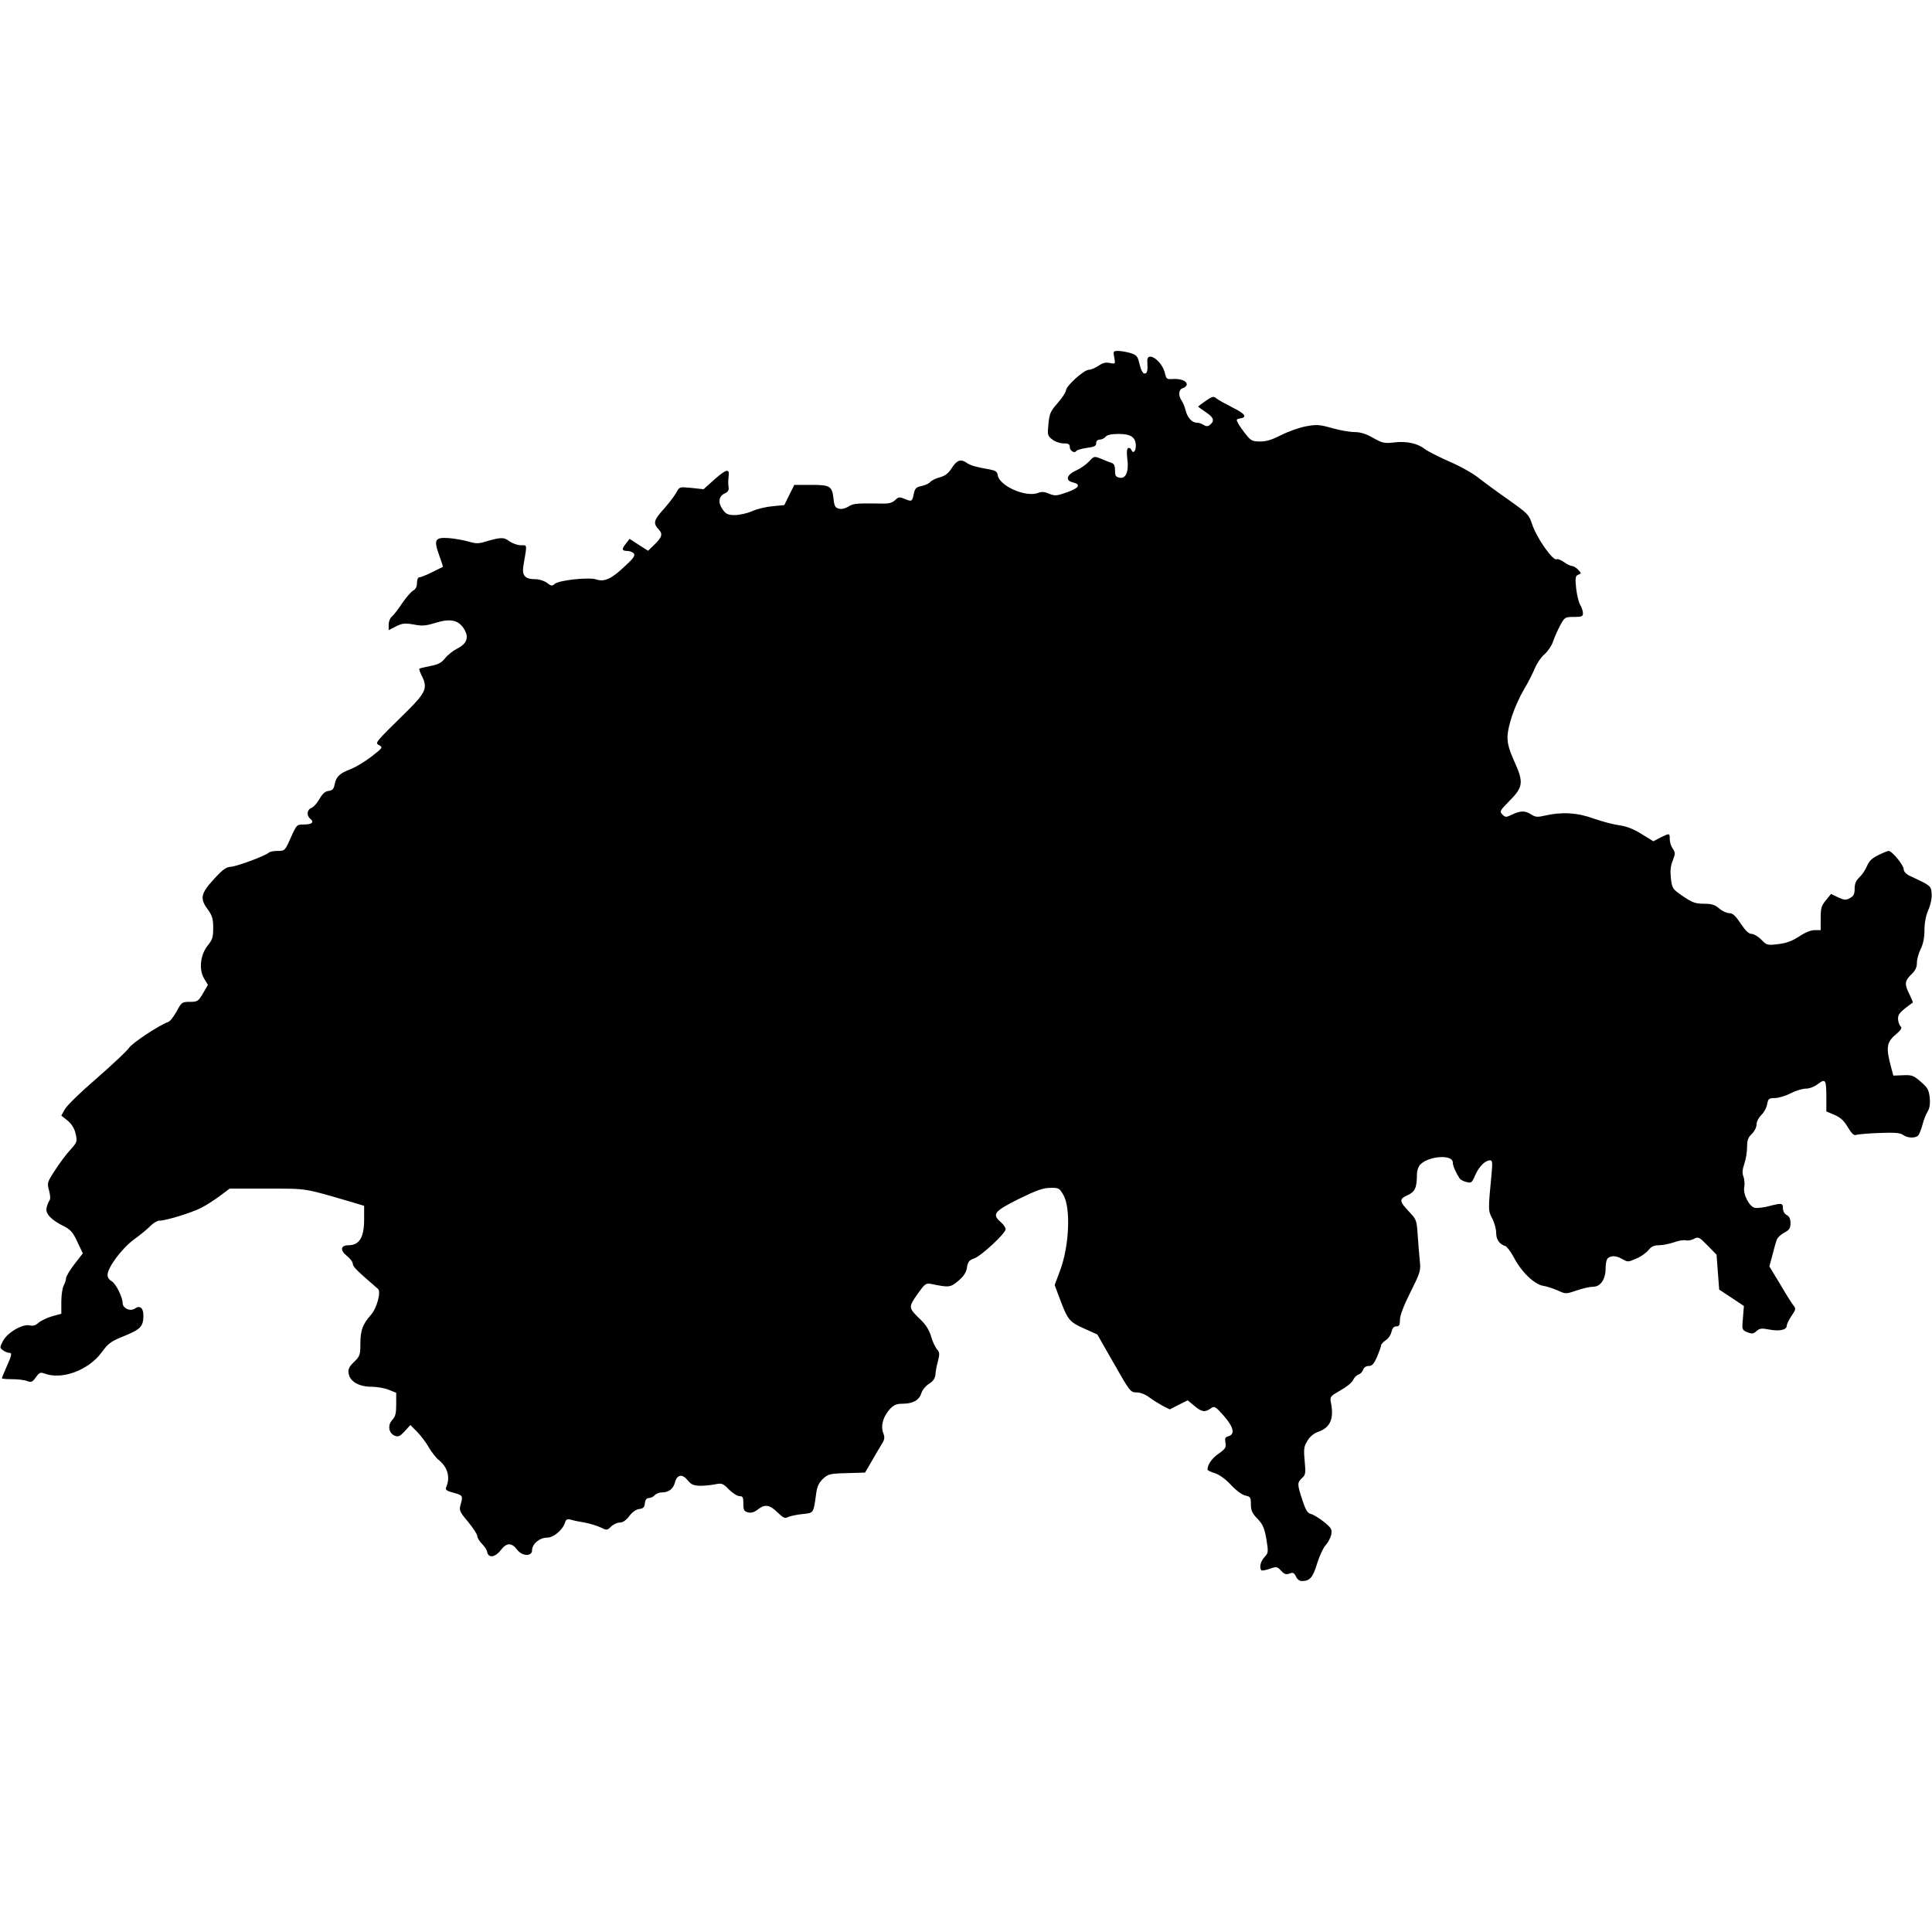
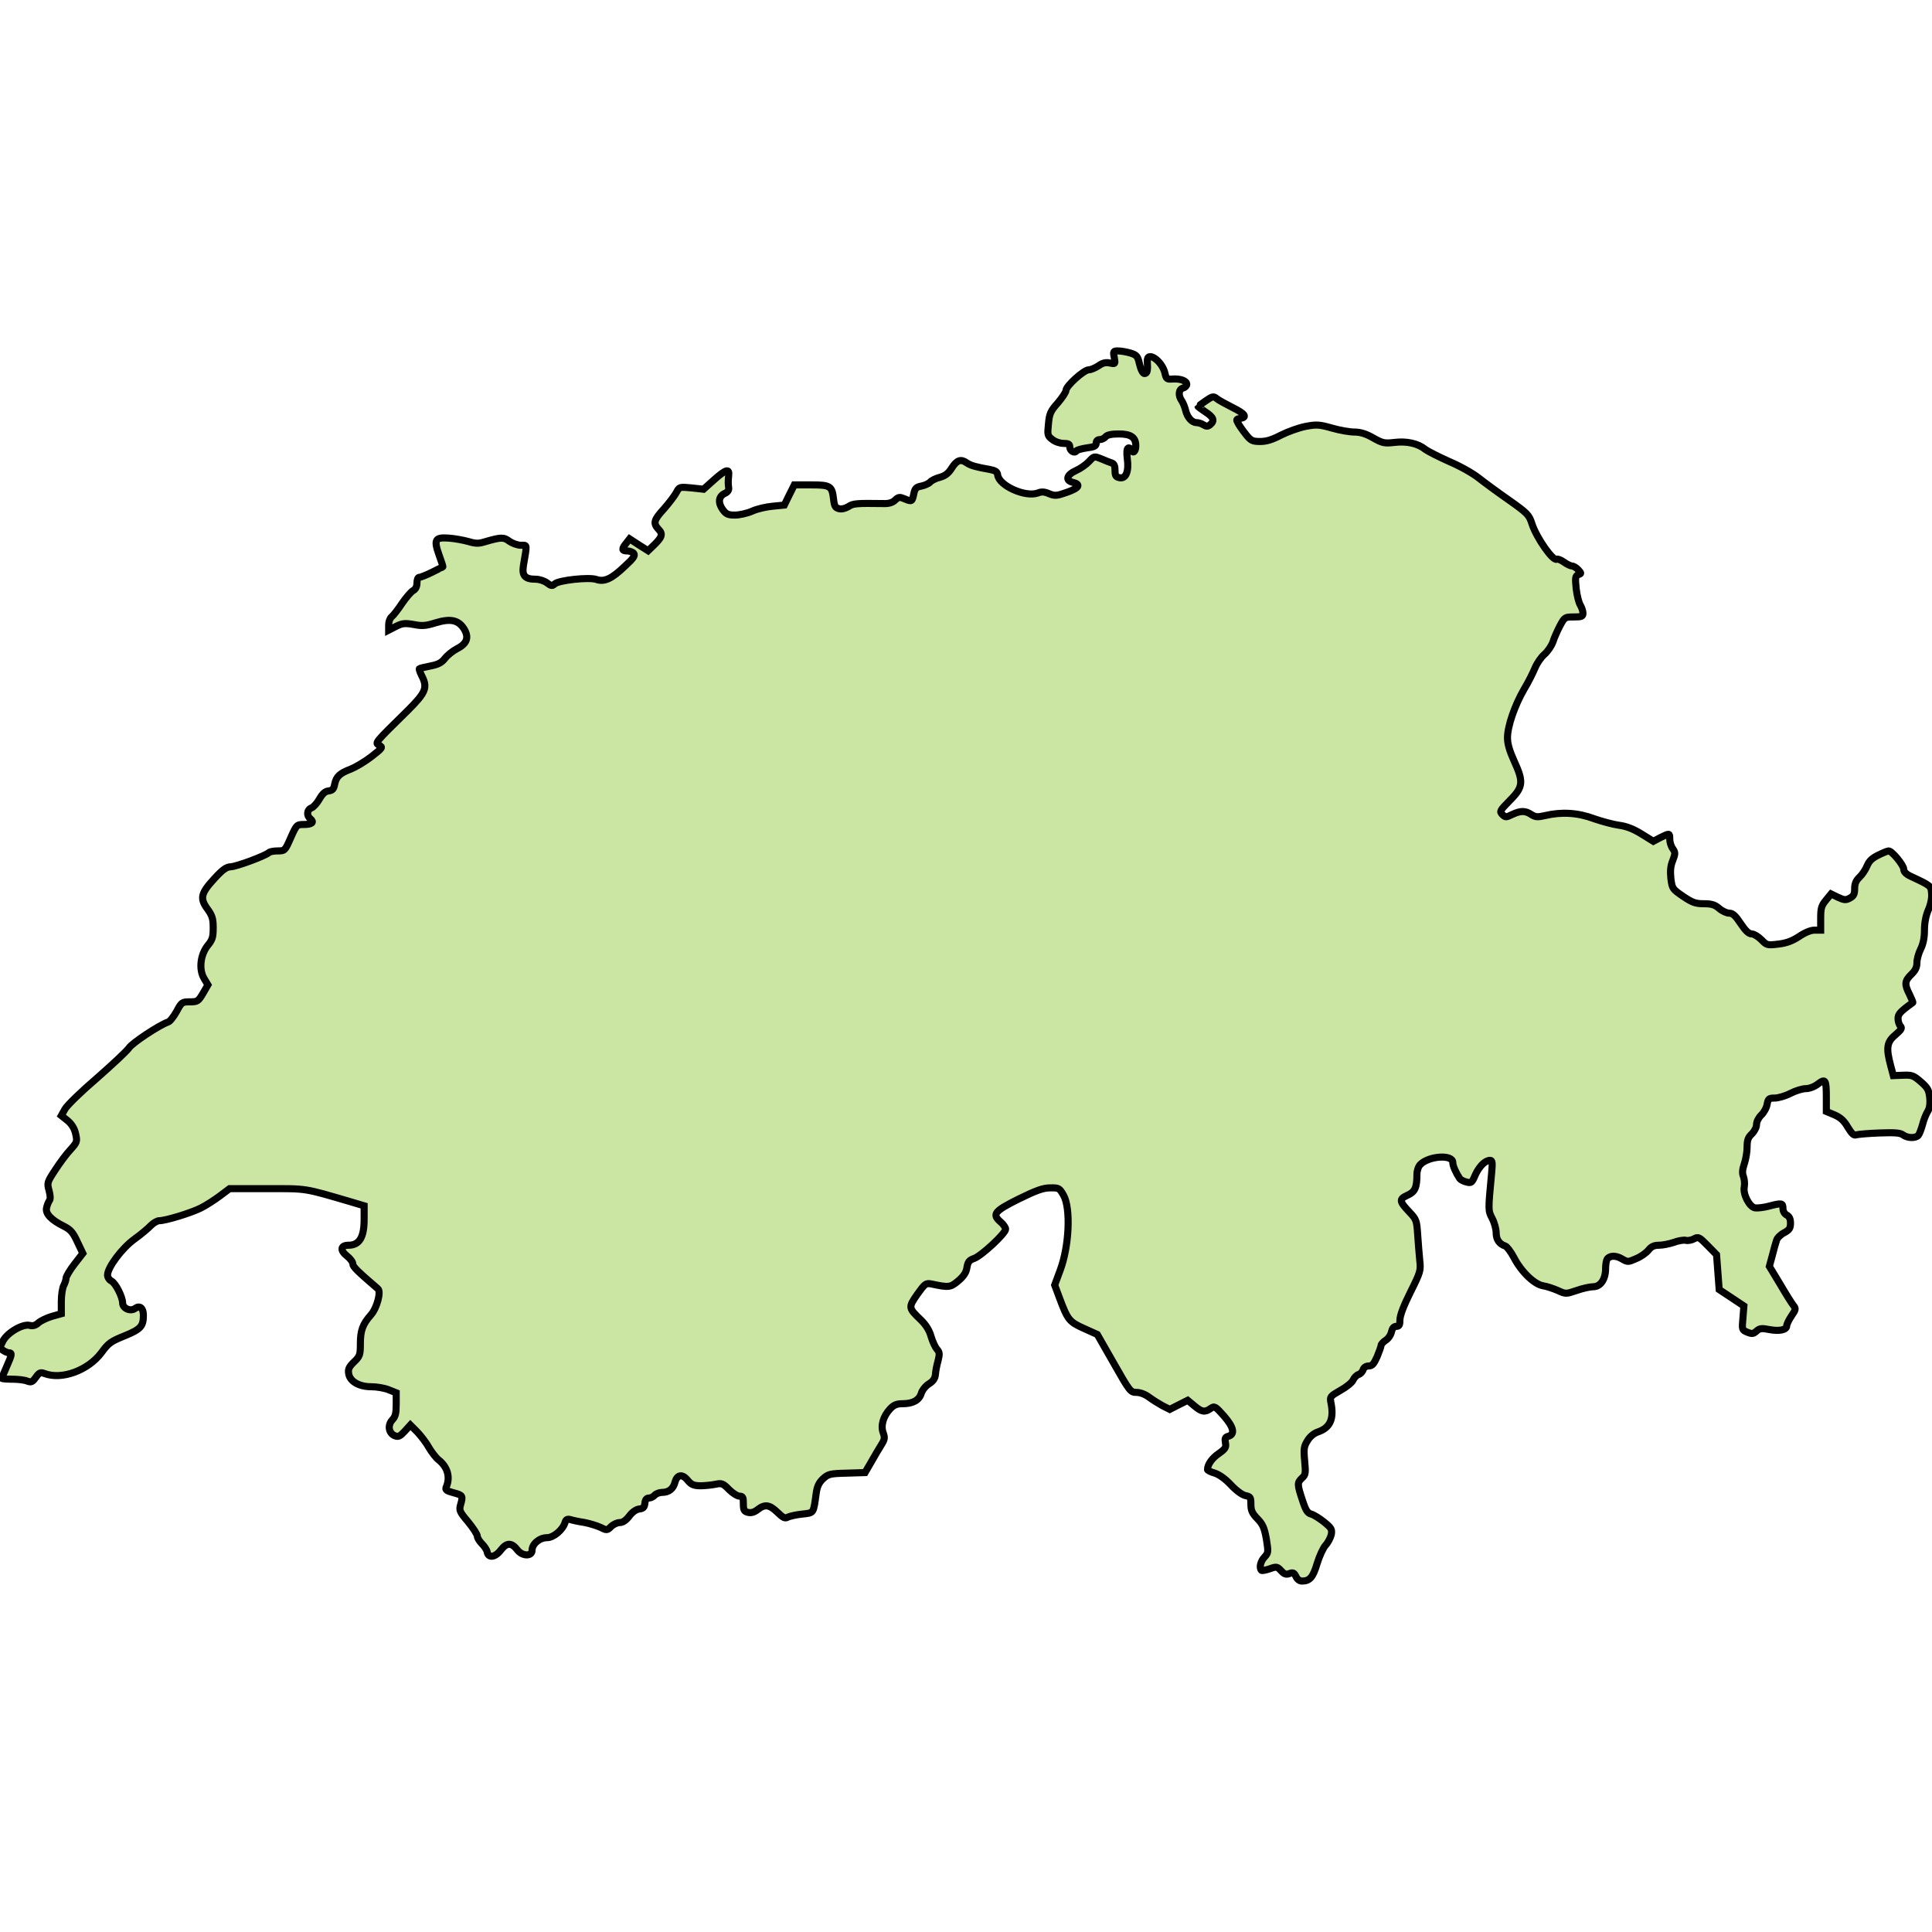
- <svg xmlns="http://www.w3.org/2000/svg" version="1.0" width="1024pt" height="1024pt" viewBox="0 0 1024 1024" preserveAspectRatio="xMidYMid meet">
-   <g transform="translate(0,1024) scale(0.1,-0.1)" fill="#000000" stroke="none">
-     <path d="M5906 8345 c6 -35 6 -35 -24 -29 -22 5 -39 0 -60 -15 -17 -11 -40 -21 -51 -21 -26 0 -121 -86 -121 -109 0 -9 -20 -39 -43 -66 -39 -44 -45 -57 -50 -112 -6 -58 -5 -63 20 -82 14 -12 41 -21 59 -21 27 0 34 -4 34 -19 0 -21 26 -36 35 -21 3 5 28 12 55 16 40 5 50 10 50 25 0 12 7 19 19 19 10 0 24 7 31 15 8 10 31 15 70 15 64 0 90 -18 90 -63 0 -30 -15 -44 -24 -21 -3 8 -11 12 -17 9 -7 -5 -8 -25 -4 -57 9 -66 -7 -107 -41 -100 -20 4 -24 10 -24 38 0 24 -5 36 -17 40 -10 3 -35 13 -56 22 -38 15 -38 15 -65 -14 -15 -16 -46 -38 -69 -48 -49 -22 -58 -52 -19 -62 47 -11 37 -30 -28 -53 -56 -20 -65 -20 -95 -8 -25 11 -41 12 -60 4 -66 -24 -205 38 -213 95 -2 18 -12 24 -43 30 -69 12 -99 20 -120 34 -32 23 -53 16 -80 -26 -18 -29 -35 -42 -64 -50 -21 -5 -44 -17 -51 -25 -7 -8 -27 -17 -45 -21 -28 -5 -35 -12 -41 -38 -9 -45 -11 -46 -47 -31 -29 12 -34 12 -53 -6 -13 -13 -34 -19 -60 -18 -144 2 -162 1 -187 -16 -17 -10 -36 -15 -51 -11 -19 5 -24 14 -28 51 -8 69 -17 75 -119 75 l-89 0 -27 -54 -26 -53 -61 -6 c-34 -3 -83 -14 -109 -26 -27 -12 -68 -21 -92 -21 -37 0 -47 5 -65 30 -26 37 -21 70 12 85 15 7 22 17 20 30 -3 23 -3 30 0 64 5 39 -14 34 -75 -20 l-58 -52 -64 7 c-64 6 -64 6 -80 -24 -9 -17 -38 -55 -65 -86 -55 -60 -60 -77 -29 -110 24 -25 18 -42 -28 -86 l-28 -27 -49 31 -49 32 -18 -23 c-25 -31 -24 -41 5 -41 13 0 29 -6 35 -13 9 -11 -1 -26 -47 -68 -70 -67 -109 -85 -152 -70 -38 13 -198 -4 -220 -24 -13 -12 -19 -11 -40 5 -14 11 -41 20 -61 20 -57 0 -73 19 -65 71 20 119 22 109 -13 109 -18 0 -45 10 -61 21 -30 23 -45 22 -128 -2 -35 -11 -50 -11 -90 1 -26 7 -73 16 -104 18 -73 5 -80 -8 -50 -92 12 -33 21 -60 19 -61 -1 0 -27 -13 -57 -28 -30 -15 -61 -27 -68 -27 -7 0 -12 -13 -12 -30 0 -19 -7 -33 -20 -40 -11 -6 -37 -36 -59 -68 -21 -32 -46 -64 -55 -71 -9 -7 -16 -26 -16 -42 l0 -29 39 20 c34 17 47 18 94 10 45 -9 64 -7 116 9 79 24 121 15 151 -33 27 -45 15 -78 -39 -105 -21 -11 -50 -34 -63 -51 -18 -23 -36 -32 -77 -40 -30 -6 -56 -12 -58 -14 -3 -2 3 -18 11 -35 34 -65 24 -90 -71 -185 -179 -176 -177 -173 -153 -186 20 -11 18 -14 -41 -60 -35 -27 -84 -56 -109 -66 -59 -22 -78 -40 -86 -80 -5 -26 -11 -33 -32 -36 -19 -2 -33 -15 -49 -43 -12 -21 -31 -43 -42 -47 -24 -9 -28 -40 -6 -58 22 -18 9 -30 -34 -30 -38 0 -39 -1 -70 -70 -30 -69 -32 -70 -69 -70 -21 0 -42 -4 -47 -9 -18 -17 -169 -73 -201 -75 -24 -1 -43 -14 -87 -62 -72 -78 -79 -105 -38 -161 26 -36 31 -52 31 -101 0 -48 -4 -63 -28 -92 -40 -49 -49 -127 -21 -175 l21 -35 -26 -45 c-25 -42 -29 -45 -70 -45 -41 0 -44 -2 -70 -51 -16 -28 -35 -53 -45 -56 -45 -15 -191 -111 -208 -138 -11 -16 -88 -88 -170 -160 -83 -71 -159 -145 -169 -164 l-19 -34 34 -27 c22 -19 36 -42 42 -70 9 -40 8 -44 -28 -84 -21 -22 -57 -71 -81 -108 -42 -64 -43 -68 -32 -108 7 -26 8 -46 2 -53 -5 -7 -12 -24 -15 -38 -8 -31 24 -65 91 -98 36 -18 49 -33 72 -83 l29 -61 -45 -58 c-24 -31 -44 -65 -44 -74 0 -9 -6 -26 -12 -38 -7 -12 -13 -51 -13 -86 l0 -64 -50 -14 c-27 -8 -60 -24 -71 -34 -15 -14 -29 -18 -46 -14 -37 10 -119 -38 -142 -82 -18 -35 -18 -37 0 -50 10 -7 24 -13 31 -13 18 0 17 -9 -12 -74 -14 -31 -25 -59 -25 -61 0 -3 24 -5 54 -5 30 0 66 -4 80 -10 22 -8 28 -5 46 20 18 25 24 28 46 20 92 -35 232 17 302 111 37 51 51 60 123 89 85 35 99 50 99 109 0 38 -19 54 -44 36 -24 -18 -66 0 -66 29 -1 33 -36 103 -59 116 -12 6 -21 20 -21 32 0 40 76 142 142 190 35 25 74 58 87 72 14 14 34 26 45 26 34 0 168 41 220 67 28 14 73 43 101 64 l52 39 199 0 c215 0 191 4 447 -71 l67 -20 0 -72 c0 -95 -25 -137 -83 -137 -42 0 -46 -27 -8 -57 17 -13 31 -32 31 -42 0 -15 25 -39 133 -132 18 -15 -5 -102 -37 -138 -44 -50 -56 -82 -56 -155 0 -57 -3 -65 -33 -94 -27 -26 -33 -39 -29 -62 6 -42 55 -70 120 -70 29 0 70 -7 92 -16 l40 -16 0 -61 c0 -48 -4 -65 -21 -83 -26 -28 -19 -71 14 -84 18 -7 27 -3 52 24 l30 33 36 -36 c19 -20 48 -57 62 -83 15 -25 38 -55 51 -65 48 -38 64 -92 41 -145 -6 -14 1 -20 39 -30 49 -13 51 -16 37 -64 -8 -29 -5 -37 40 -90 27 -33 49 -67 49 -76 0 -9 11 -27 24 -40 13 -13 26 -32 28 -43 6 -35 43 -30 73 10 31 40 57 40 88 -1 26 -33 77 -34 77 -1 0 34 40 67 79 67 35 0 84 41 96 81 5 16 12 19 28 15 12 -4 45 -11 72 -15 28 -5 67 -17 87 -26 34 -17 36 -17 57 4 11 11 32 21 45 21 17 0 34 12 51 34 16 22 37 36 53 38 21 2 28 9 30 31 2 18 9 27 21 27 10 0 24 7 31 15 7 8 25 15 39 15 36 0 60 19 69 55 11 40 39 44 67 9 19 -23 31 -28 66 -29 24 0 61 4 81 8 33 7 40 5 72 -28 19 -19 44 -35 56 -35 17 0 20 -6 20 -40 0 -34 4 -41 25 -46 17 -4 33 1 51 15 38 30 63 26 105 -15 30 -29 40 -34 55 -25 11 5 45 13 76 16 63 7 59 2 74 110 5 37 15 57 36 77 27 25 37 28 126 30 l97 3 32 55 c17 30 41 71 53 90 19 30 21 39 11 66 -14 38 0 87 37 127 20 21 35 27 66 27 55 0 88 19 99 55 5 17 23 39 40 50 23 14 33 29 35 50 1 17 7 49 14 73 9 36 8 45 -6 61 -9 10 -23 40 -31 67 -9 33 -28 63 -55 89 -66 63 -66 66 -18 135 40 56 45 60 73 55 95 -20 102 -19 144 16 29 25 42 44 46 71 5 30 12 39 38 48 38 13 167 133 167 155 0 8 -11 25 -25 37 -49 42 -36 58 94 123 94 46 130 59 167 59 46 1 49 -1 71 -39 39 -70 30 -270 -18 -398 l-29 -78 25 -67 c44 -118 52 -128 130 -163 l71 -32 88 -154 c84 -148 88 -153 120 -153 19 0 46 -10 67 -26 19 -14 51 -34 71 -45 l38 -19 47 24 48 24 35 -29 c39 -33 56 -36 87 -14 20 14 24 12 71 -41 52 -60 59 -97 21 -107 -15 -4 -18 -11 -14 -34 5 -24 0 -32 -35 -57 -36 -24 -60 -59 -60 -85 0 -4 17 -13 39 -19 24 -8 56 -31 85 -62 28 -30 59 -53 77 -57 26 -5 29 -9 29 -46 0 -33 7 -48 35 -77 28 -29 36 -47 47 -107 11 -70 11 -73 -10 -96 -21 -22 -29 -57 -16 -70 3 -3 23 1 44 8 36 13 39 12 60 -10 17 -19 27 -22 45 -15 18 7 24 4 34 -16 6 -14 19 -24 31 -24 42 0 59 19 81 93 12 39 32 83 45 97 13 14 26 40 30 56 5 28 1 35 -38 67 -24 19 -54 38 -68 42 -20 5 -29 19 -47 74 -28 84 -28 93 -2 117 19 17 20 26 14 91 -6 64 -4 77 15 107 12 21 34 39 54 46 66 22 88 69 70 157 -6 30 -3 33 51 64 31 17 62 42 67 55 6 13 19 26 29 29 10 3 21 15 24 26 4 11 15 19 29 19 19 0 28 11 45 49 11 27 21 54 21 60 0 6 11 18 24 27 14 8 28 29 31 45 5 20 13 29 26 29 15 0 19 7 19 35 0 23 20 75 56 147 53 106 55 114 49 167 -3 31 -8 92 -11 136 -5 76 -7 82 -43 120 -55 58 -57 69 -11 90 40 18 50 40 50 111 0 19 8 42 18 52 46 46 172 54 172 11 0 -18 16 -54 37 -86 5 -6 21 -15 36 -18 25 -7 29 -4 47 39 21 45 52 76 78 76 12 0 13 -13 8 -67 -19 -201 -19 -198 3 -241 12 -23 21 -57 21 -76 0 -36 17 -60 48 -70 9 -3 30 -31 46 -61 39 -76 109 -143 155 -150 20 -3 55 -15 78 -25 41 -19 43 -19 99 0 31 11 71 20 88 20 39 0 66 39 66 97 0 21 4 43 8 49 13 20 46 21 78 2 31 -18 33 -18 76 1 25 10 54 31 65 45 15 19 30 26 56 26 19 0 54 7 78 15 24 9 53 14 64 11 11 -3 31 1 44 8 22 12 27 10 71 -35 l48 -49 7 -92 7 -93 65 -43 66 -44 -5 -63 c-6 -63 -5 -64 23 -76 25 -10 32 -9 49 6 17 15 27 16 68 8 53 -10 92 -2 92 20 0 8 11 31 25 52 23 33 24 39 12 54 -8 9 -40 60 -71 113 l-58 96 16 59 c8 32 18 68 22 79 3 12 21 30 40 40 28 15 34 24 34 51 0 22 -6 36 -20 43 -12 6 -20 21 -20 35 0 29 -6 30 -75 12 -27 -7 -60 -11 -73 -9 -30 5 -65 73 -57 111 3 15 1 39 -4 54 -8 19 -6 38 4 68 8 23 15 63 15 89 0 37 5 51 25 70 14 14 25 35 25 50 0 15 11 36 25 50 14 13 28 38 31 57 6 30 10 33 40 33 19 0 57 11 84 25 27 14 64 25 81 25 19 0 46 10 65 25 40 30 44 23 44 -76 l0 -70 43 -18 c32 -14 51 -31 71 -66 21 -34 32 -45 44 -40 10 3 65 8 123 10 82 3 110 1 125 -10 24 -18 68 -19 82 -2 5 6 15 32 22 57 6 25 19 56 27 69 10 16 14 39 11 73 -5 42 -11 53 -48 85 -38 33 -47 36 -94 34 l-51 -2 -14 53 c-25 94 -21 125 25 163 31 27 37 36 27 46 -7 7 -13 25 -13 40 0 24 10 36 78 85 2 1 -6 20 -17 43 -28 54 -26 72 9 106 22 21 30 38 30 62 0 19 9 51 20 73 13 26 20 59 20 99 0 38 7 77 20 107 13 29 20 64 18 87 -3 42 -3 42 -110 92 -26 12 -38 25 -38 39 -1 21 -62 96 -80 96 -5 0 -30 -10 -54 -22 -33 -16 -49 -31 -60 -57 -8 -20 -26 -47 -40 -60 -19 -18 -26 -35 -26 -61 0 -29 -5 -39 -25 -50 -22 -12 -30 -11 -63 4 l-37 18 -27 -33 c-24 -29 -28 -42 -28 -96 l0 -63 -33 0 c-20 0 -51 -13 -82 -34 -37 -24 -67 -35 -110 -40 -58 -7 -61 -6 -89 23 -17 17 -40 31 -51 31 -16 0 -33 16 -59 55 -27 41 -42 55 -60 55 -14 0 -38 11 -54 25 -23 20 -41 25 -81 25 -44 0 -61 6 -110 39 -57 39 -58 41 -65 95 -4 40 -2 66 10 95 14 37 14 42 0 63 -9 12 -16 35 -16 50 0 33 0 33 -49 9 l-38 -20 -63 39 c-44 27 -80 41 -119 46 -30 4 -90 20 -133 35 -86 32 -172 37 -260 16 -39 -9 -50 -8 -72 6 -32 21 -56 21 -101 0 -33 -16 -36 -16 -52 0 -16 16 -14 20 40 75 71 71 73 98 22 209 -24 53 -35 90 -35 123 0 60 38 171 88 257 23 38 48 89 58 113 10 24 32 57 50 72 18 16 38 46 45 66 6 20 23 58 37 85 25 46 26 47 74 47 42 0 48 3 48 20 0 12 -7 31 -14 43 -8 12 -18 52 -22 88 -6 57 -4 67 11 73 17 6 17 7 0 26 -10 11 -25 20 -33 20 -7 0 -27 9 -43 21 -16 11 -33 18 -38 15 -19 -12 -107 113 -131 187 -16 49 -23 56 -123 127 -59 41 -131 94 -160 117 -30 24 -99 63 -156 87 -56 25 -113 54 -128 65 -38 31 -98 44 -163 36 -52 -6 -62 -4 -112 24 -38 22 -68 31 -99 31 -24 0 -78 9 -119 21 -67 19 -82 20 -140 9 -36 -7 -94 -28 -130 -46 -46 -24 -77 -34 -110 -34 -42 0 -50 4 -77 38 -16 20 -35 47 -41 59 -11 19 -9 22 10 25 41 6 28 25 -39 58 -37 19 -76 40 -85 48 -16 13 -22 12 -58 -13 -22 -15 -40 -29 -40 -30 0 -1 18 -14 40 -29 43 -28 49 -46 24 -67 -12 -10 -20 -10 -35 -1 -10 7 -27 12 -37 12 -24 0 -49 27 -58 65 -4 17 -13 39 -20 50 -21 29 -17 62 6 68 11 3 20 12 20 20 0 19 -34 31 -77 28 -27 -2 -32 1 -38 29 -15 69 -99 125 -94 63 3 -47 0 -63 -15 -63 -8 0 -19 19 -26 49 -10 44 -15 49 -49 60 -21 6 -50 11 -65 11 -25 0 -27 -2 -20 -35z" />
+ <svg xmlns="http://www.w3.org/2000/svg" version="1.0" width="1024pt" height="1024pt" viewBox="0 0 1024 1024" preserveAspectRatio="xMidYMid meet" id="svg8">
+   <defs id="defs12" />
+   <g transform="translate(0,1024) scale(0.1,-0.1)" fill="#000000" stroke="none" id="g6" style="fill:#cbe6a3;fill-opacity:1;stroke:#000000;stroke-opacity:1;stroke-width:37.5;stroke-miterlimit:4;stroke-dasharray:none">
+     <path d="M5906 8345 c6 -35 6 -35 -24 -29 -22 5 -39 0 -60 -15 -17 -11 -40 -21 -51 -21 -26 0 -121 -86 -121 -109 0 -9 -20 -39 -43 -66 -39 -44 -45 -57 -50 -112 -6 -58 -5 -63 20 -82 14 -12 41 -21 59 -21 27 0 34 -4 34 -19 0 -21 26 -36 35 -21 3 5 28 12 55 16 40 5 50 10 50 25 0 12 7 19 19 19 10 0 24 7 31 15 8 10 31 15 70 15 64 0 90 -18 90 -63 0 -30 -15 -44 -24 -21 -3 8 -11 12 -17 9 -7 -5 -8 -25 -4 -57 9 -66 -7 -107 -41 -100 -20 4 -24 10 -24 38 0 24 -5 36 -17 40 -10 3 -35 13 -56 22 -38 15 -38 15 -65 -14 -15 -16 -46 -38 -69 -48 -49 -22 -58 -52 -19 -62 47 -11 37 -30 -28 -53 -56 -20 -65 -20 -95 -8 -25 11 -41 12 -60 4 -66 -24 -205 38 -213 95 -2 18 -12 24 -43 30 -69 12 -99 20 -120 34 -32 23 -53 16 -80 -26 -18 -29 -35 -42 -64 -50 -21 -5 -44 -17 -51 -25 -7 -8 -27 -17 -45 -21 -28 -5 -35 -12 -41 -38 -9 -45 -11 -46 -47 -31 -29 12 -34 12 -53 -6 -13 -13 -34 -19 -60 -18 -144 2 -162 1 -187 -16 -17 -10 -36 -15 -51 -11 -19 5 -24 14 -28 51 -8 69 -17 75 -119 75 l-89 0 -27 -54 -26 -53 -61 -6 c-34 -3 -83 -14 -109 -26 -27 -12 -68 -21 -92 -21 -37 0 -47 5 -65 30 -26 37 -21 70 12 85 15 7 22 17 20 30 -3 23 -3 30 0 64 5 39 -14 34 -75 -20 l-58 -52 -64 7 c-64 6 -64 6 -80 -24 -9 -17 -38 -55 -65 -86 -55 -60 -60 -77 -29 -110 24 -25 18 -42 -28 -86 l-28 -27 -49 31 -49 32 -18 -23 c-25 -31 -24 -41 5 -41 13 0 29 -6 35 -13 9 -11 -1 -26 -47 -68 -70 -67 -109 -85 -152 -70 -38 13 -198 -4 -220 -24 -13 -12 -19 -11 -40 5 -14 11 -41 20 -61 20 -57 0 -73 19 -65 71 20 119 22 109 -13 109 -18 0 -45 10 -61 21 -30 23 -45 22 -128 -2 -35 -11 -50 -11 -90 1 -26 7 -73 16 -104 18 -73 5 -80 -8 -50 -92 12 -33 21 -60 19 -61 -1 0 -27 -13 -57 -28 -30 -15 -61 -27 -68 -27 -7 0 -12 -13 -12 -30 0 -19 -7 -33 -20 -40 -11 -6 -37 -36 -59 -68 -21 -32 -46 -64 -55 -71 -9 -7 -16 -26 -16 -42 l0 -29 39 20 c34 17 47 18 94 10 45 -9 64 -7 116 9 79 24 121 15 151 -33 27 -45 15 -78 -39 -105 -21 -11 -50 -34 -63 -51 -18 -23 -36 -32 -77 -40 -30 -6 -56 -12 -58 -14 -3 -2 3 -18 11 -35 34 -65 24 -90 -71 -185 -179 -176 -177 -173 -153 -186 20 -11 18 -14 -41 -60 -35 -27 -84 -56 -109 -66 -59 -22 -78 -40 -86 -80 -5 -26 -11 -33 -32 -36 -19 -2 -33 -15 -49 -43 -12 -21 -31 -43 -42 -47 -24 -9 -28 -40 -6 -58 22 -18 9 -30 -34 -30 -38 0 -39 -1 -70 -70 -30 -69 -32 -70 -69 -70 -21 0 -42 -4 -47 -9 -18 -17 -169 -73 -201 -75 -24 -1 -43 -14 -87 -62 -72 -78 -79 -105 -38 -161 26 -36 31 -52 31 -101 0 -48 -4 -63 -28 -92 -40 -49 -49 -127 -21 -175 l21 -35 -26 -45 c-25 -42 -29 -45 -70 -45 -41 0 -44 -2 -70 -51 -16 -28 -35 -53 -45 -56 -45 -15 -191 -111 -208 -138 -11 -16 -88 -88 -170 -160 -83 -71 -159 -145 -169 -164 l-19 -34 34 -27 c22 -19 36 -42 42 -70 9 -40 8 -44 -28 -84 -21 -22 -57 -71 -81 -108 -42 -64 -43 -68 -32 -108 7 -26 8 -46 2 -53 -5 -7 -12 -24 -15 -38 -8 -31 24 -65 91 -98 36 -18 49 -33 72 -83 l29 -61 -45 -58 c-24 -31 -44 -65 -44 -74 0 -9 -6 -26 -12 -38 -7 -12 -13 -51 -13 -86 l0 -64 -50 -14 c-27 -8 -60 -24 -71 -34 -15 -14 -29 -18 -46 -14 -37 10 -119 -38 -142 -82 -18 -35 -18 -37 0 -50 10 -7 24 -13 31 -13 18 0 17 -9 -12 -74 -14 -31 -25 -59 -25 -61 0 -3 24 -5 54 -5 30 0 66 -4 80 -10 22 -8 28 -5 46 20 18 25 24 28 46 20 92 -35 232 17 302 111 37 51 51 60 123 89 85 35 99 50 99 109 0 38 -19 54 -44 36 -24 -18 -66 0 -66 29 -1 33 -36 103 -59 116 -12 6 -21 20 -21 32 0 40 76 142 142 190 35 25 74 58 87 72 14 14 34 26 45 26 34 0 168 41 220 67 28 14 73 43 101 64 l52 39 199 0 c215 0 191 4 447 -71 l67 -20 0 -72 c0 -95 -25 -137 -83 -137 -42 0 -46 -27 -8 -57 17 -13 31 -32 31 -42 0 -15 25 -39 133 -132 18 -15 -5 -102 -37 -138 -44 -50 -56 -82 -56 -155 0 -57 -3 -65 -33 -94 -27 -26 -33 -39 -29 -62 6 -42 55 -70 120 -70 29 0 70 -7 92 -16 l40 -16 0 -61 c0 -48 -4 -65 -21 -83 -26 -28 -19 -71 14 -84 18 -7 27 -3 52 24 l30 33 36 -36 c19 -20 48 -57 62 -83 15 -25 38 -55 51 -65 48 -38 64 -92 41 -145 -6 -14 1 -20 39 -30 49 -13 51 -16 37 -64 -8 -29 -5 -37 40 -90 27 -33 49 -67 49 -76 0 -9 11 -27 24 -40 13 -13 26 -32 28 -43 6 -35 43 -30 73 10 31 40 57 40 88 -1 26 -33 77 -34 77 -1 0 34 40 67 79 67 35 0 84 41 96 81 5 16 12 19 28 15 12 -4 45 -11 72 -15 28 -5 67 -17 87 -26 34 -17 36 -17 57 4 11 11 32 21 45 21 17 0 34 12 51 34 16 22 37 36 53 38 21 2 28 9 30 31 2 18 9 27 21 27 10 0 24 7 31 15 7 8 25 15 39 15 36 0 60 19 69 55 11 40 39 44 67 9 19 -23 31 -28 66 -29 24 0 61 4 81 8 33 7 40 5 72 -28 19 -19 44 -35 56 -35 17 0 20 -6 20 -40 0 -34 4 -41 25 -46 17 -4 33 1 51 15 38 30 63 26 105 -15 30 -29 40 -34 55 -25 11 5 45 13 76 16 63 7 59 2 74 110 5 37 15 57 36 77 27 25 37 28 126 30 l97 3 32 55 c17 30 41 71 53 90 19 30 21 39 11 66 -14 38 0 87 37 127 20 21 35 27 66 27 55 0 88 19 99 55 5 17 23 39 40 50 23 14 33 29 35 50 1 17 7 49 14 73 9 36 8 45 -6 61 -9 10 -23 40 -31 67 -9 33 -28 63 -55 89 -66 63 -66 66 -18 135 40 56 45 60 73 55 95 -20 102 -19 144 16 29 25 42 44 46 71 5 30 12 39 38 48 38 13 167 133 167 155 0 8 -11 25 -25 37 -49 42 -36 58 94 123 94 46 130 59 167 59 46 1 49 -1 71 -39 39 -70 30 -270 -18 -398 l-29 -78 25 -67 c44 -118 52 -128 130 -163 l71 -32 88 -154 c84 -148 88 -153 120 -153 19 0 46 -10 67 -26 19 -14 51 -34 71 -45 l38 -19 47 24 48 24 35 -29 c39 -33 56 -36 87 -14 20 14 24 12 71 -41 52 -60 59 -97 21 -107 -15 -4 -18 -11 -14 -34 5 -24 0 -32 -35 -57 -36 -24 -60 -59 -60 -85 0 -4 17 -13 39 -19 24 -8 56 -31 85 -62 28 -30 59 -53 77 -57 26 -5 29 -9 29 -46 0 -33 7 -48 35 -77 28 -29 36 -47 47 -107 11 -70 11 -73 -10 -96 -21 -22 -29 -57 -16 -70 3 -3 23 1 44 8 36 13 39 12 60 -10 17 -19 27 -22 45 -15 18 7 24 4 34 -16 6 -14 19 -24 31 -24 42 0 59 19 81 93 12 39 32 83 45 97 13 14 26 40 30 56 5 28 1 35 -38 67 -24 19 -54 38 -68 42 -20 5 -29 19 -47 74 -28 84 -28 93 -2 117 19 17 20 26 14 91 -6 64 -4 77 15 107 12 21 34 39 54 46 66 22 88 69 70 157 -6 30 -3 33 51 64 31 17 62 42 67 55 6 13 19 26 29 29 10 3 21 15 24 26 4 11 15 19 29 19 19 0 28 11 45 49 11 27 21 54 21 60 0 6 11 18 24 27 14 8 28 29 31 45 5 20 13 29 26 29 15 0 19 7 19 35 0 23 20 75 56 147 53 106 55 114 49 167 -3 31 -8 92 -11 136 -5 76 -7 82 -43 120 -55 58 -57 69 -11 90 40 18 50 40 50 111 0 19 8 42 18 52 46 46 172 54 172 11 0 -18 16 -54 37 -86 5 -6 21 -15 36 -18 25 -7 29 -4 47 39 21 45 52 76 78 76 12 0 13 -13 8 -67 -19 -201 -19 -198 3 -241 12 -23 21 -57 21 -76 0 -36 17 -60 48 -70 9 -3 30 -31 46 -61 39 -76 109 -143 155 -150 20 -3 55 -15 78 -25 41 -19 43 -19 99 0 31 11 71 20 88 20 39 0 66 39 66 97 0 21 4 43 8 49 13 20 46 21 78 2 31 -18 33 -18 76 1 25 10 54 31 65 45 15 19 30 26 56 26 19 0 54 7 78 15 24 9 53 14 64 11 11 -3 31 1 44 8 22 12 27 10 71 -35 l48 -49 7 -92 7 -93 65 -43 66 -44 -5 -63 c-6 -63 -5 -64 23 -76 25 -10 32 -9 49 6 17 15 27 16 68 8 53 -10 92 -2 92 20 0 8 11 31 25 52 23 33 24 39 12 54 -8 9 -40 60 -71 113 l-58 96 16 59 c8 32 18 68 22 79 3 12 21 30 40 40 28 15 34 24 34 51 0 22 -6 36 -20 43 -12 6 -20 21 -20 35 0 29 -6 30 -75 12 -27 -7 -60 -11 -73 -9 -30 5 -65 73 -57 111 3 15 1 39 -4 54 -8 19 -6 38 4 68 8 23 15 63 15 89 0 37 5 51 25 70 14 14 25 35 25 50 0 15 11 36 25 50 14 13 28 38 31 57 6 30 10 33 40 33 19 0 57 11 84 25 27 14 64 25 81 25 19 0 46 10 65 25 40 30 44 23 44 -76 l0 -70 43 -18 c32 -14 51 -31 71 -66 21 -34 32 -45 44 -40 10 3 65 8 123 10 82 3 110 1 125 -10 24 -18 68 -19 82 -2 5 6 15 32 22 57 6 25 19 56 27 69 10 16 14 39 11 73 -5 42 -11 53 -48 85 -38 33 -47 36 -94 34 l-51 -2 -14 53 c-25 94 -21 125 25 163 31 27 37 36 27 46 -7 7 -13 25 -13 40 0 24 10 36 78 85 2 1 -6 20 -17 43 -28 54 -26 72 9 106 22 21 30 38 30 62 0 19 9 51 20 73 13 26 20 59 20 99 0 38 7 77 20 107 13 29 20 64 18 87 -3 42 -3 42 -110 92 -26 12 -38 25 -38 39 -1 21 -62 96 -80 96 -5 0 -30 -10 -54 -22 -33 -16 -49 -31 -60 -57 -8 -20 -26 -47 -40 -60 -19 -18 -26 -35 -26 -61 0 -29 -5 -39 -25 -50 -22 -12 -30 -11 -63 4 l-37 18 -27 -33 c-24 -29 -28 -42 -28 -96 l0 -63 -33 0 c-20 0 -51 -13 -82 -34 -37 -24 -67 -35 -110 -40 -58 -7 -61 -6 -89 23 -17 17 -40 31 -51 31 -16 0 -33 16 -59 55 -27 41 -42 55 -60 55 -14 0 -38 11 -54 25 -23 20 -41 25 -81 25 -44 0 -61 6 -110 39 -57 39 -58 41 -65 95 -4 40 -2 66 10 95 14 37 14 42 0 63 -9 12 -16 35 -16 50 0 33 0 33 -49 9 l-38 -20 -63 39 c-44 27 -80 41 -119 46 -30 4 -90 20 -133 35 -86 32 -172 37 -260 16 -39 -9 -50 -8 -72 6 -32 21 -56 21 -101 0 -33 -16 -36 -16 -52 0 -16 16 -14 20 40 75 71 71 73 98 22 209 -24 53 -35 90 -35 123 0 60 38 171 88 257 23 38 48 89 58 113 10 24 32 57 50 72 18 16 38 46 45 66 6 20 23 58 37 85 25 46 26 47 74 47 42 0 48 3 48 20 0 12 -7 31 -14 43 -8 12 -18 52 -22 88 -6 57 -4 67 11 73 17 6 17 7 0 26 -10 11 -25 20 -33 20 -7 0 -27 9 -43 21 -16 11 -33 18 -38 15 -19 -12 -107 113 -131 187 -16 49 -23 56 -123 127 -59 41 -131 94 -160 117 -30 24 -99 63 -156 87 -56 25 -113 54 -128 65 -38 31 -98 44 -163 36 -52 -6 -62 -4 -112 24 -38 22 -68 31 -99 31 -24 0 -78 9 -119 21 -67 19 -82 20 -140 9 -36 -7 -94 -28 -130 -46 -46 -24 -77 -34 -110 -34 -42 0 -50 4 -77 38 -16 20 -35 47 -41 59 -11 19 -9 22 10 25 41 6 28 25 -39 58 -37 19 -76 40 -85 48 -16 13 -22 12 -58 -13 -22 -15 -40 -29 -40 -30 0 -1 18 -14 40 -29 43 -28 49 -46 24 -67 -12 -10 -20 -10 -35 -1 -10 7 -27 12 -37 12 -24 0 -49 27 -58 65 -4 17 -13 39 -20 50 -21 29 -17 62 6 68 11 3 20 12 20 20 0 19 -34 31 -77 28 -27 -2 -32 1 -38 29 -15 69 -99 125 -94 63 3 -47 0 -63 -15 -63 -8 0 -19 19 -26 49 -10 44 -15 49 -49 60 -21 6 -50 11 -65 11 -25 0 -27 -2 -20 -35z" id="path4" style="fill:#cbe6a3;fill-opacity:1;stroke:#000000;stroke-opacity:1;stroke-width:37.5;stroke-miterlimit:4;stroke-dasharray:none" />
  </g>
</svg>
